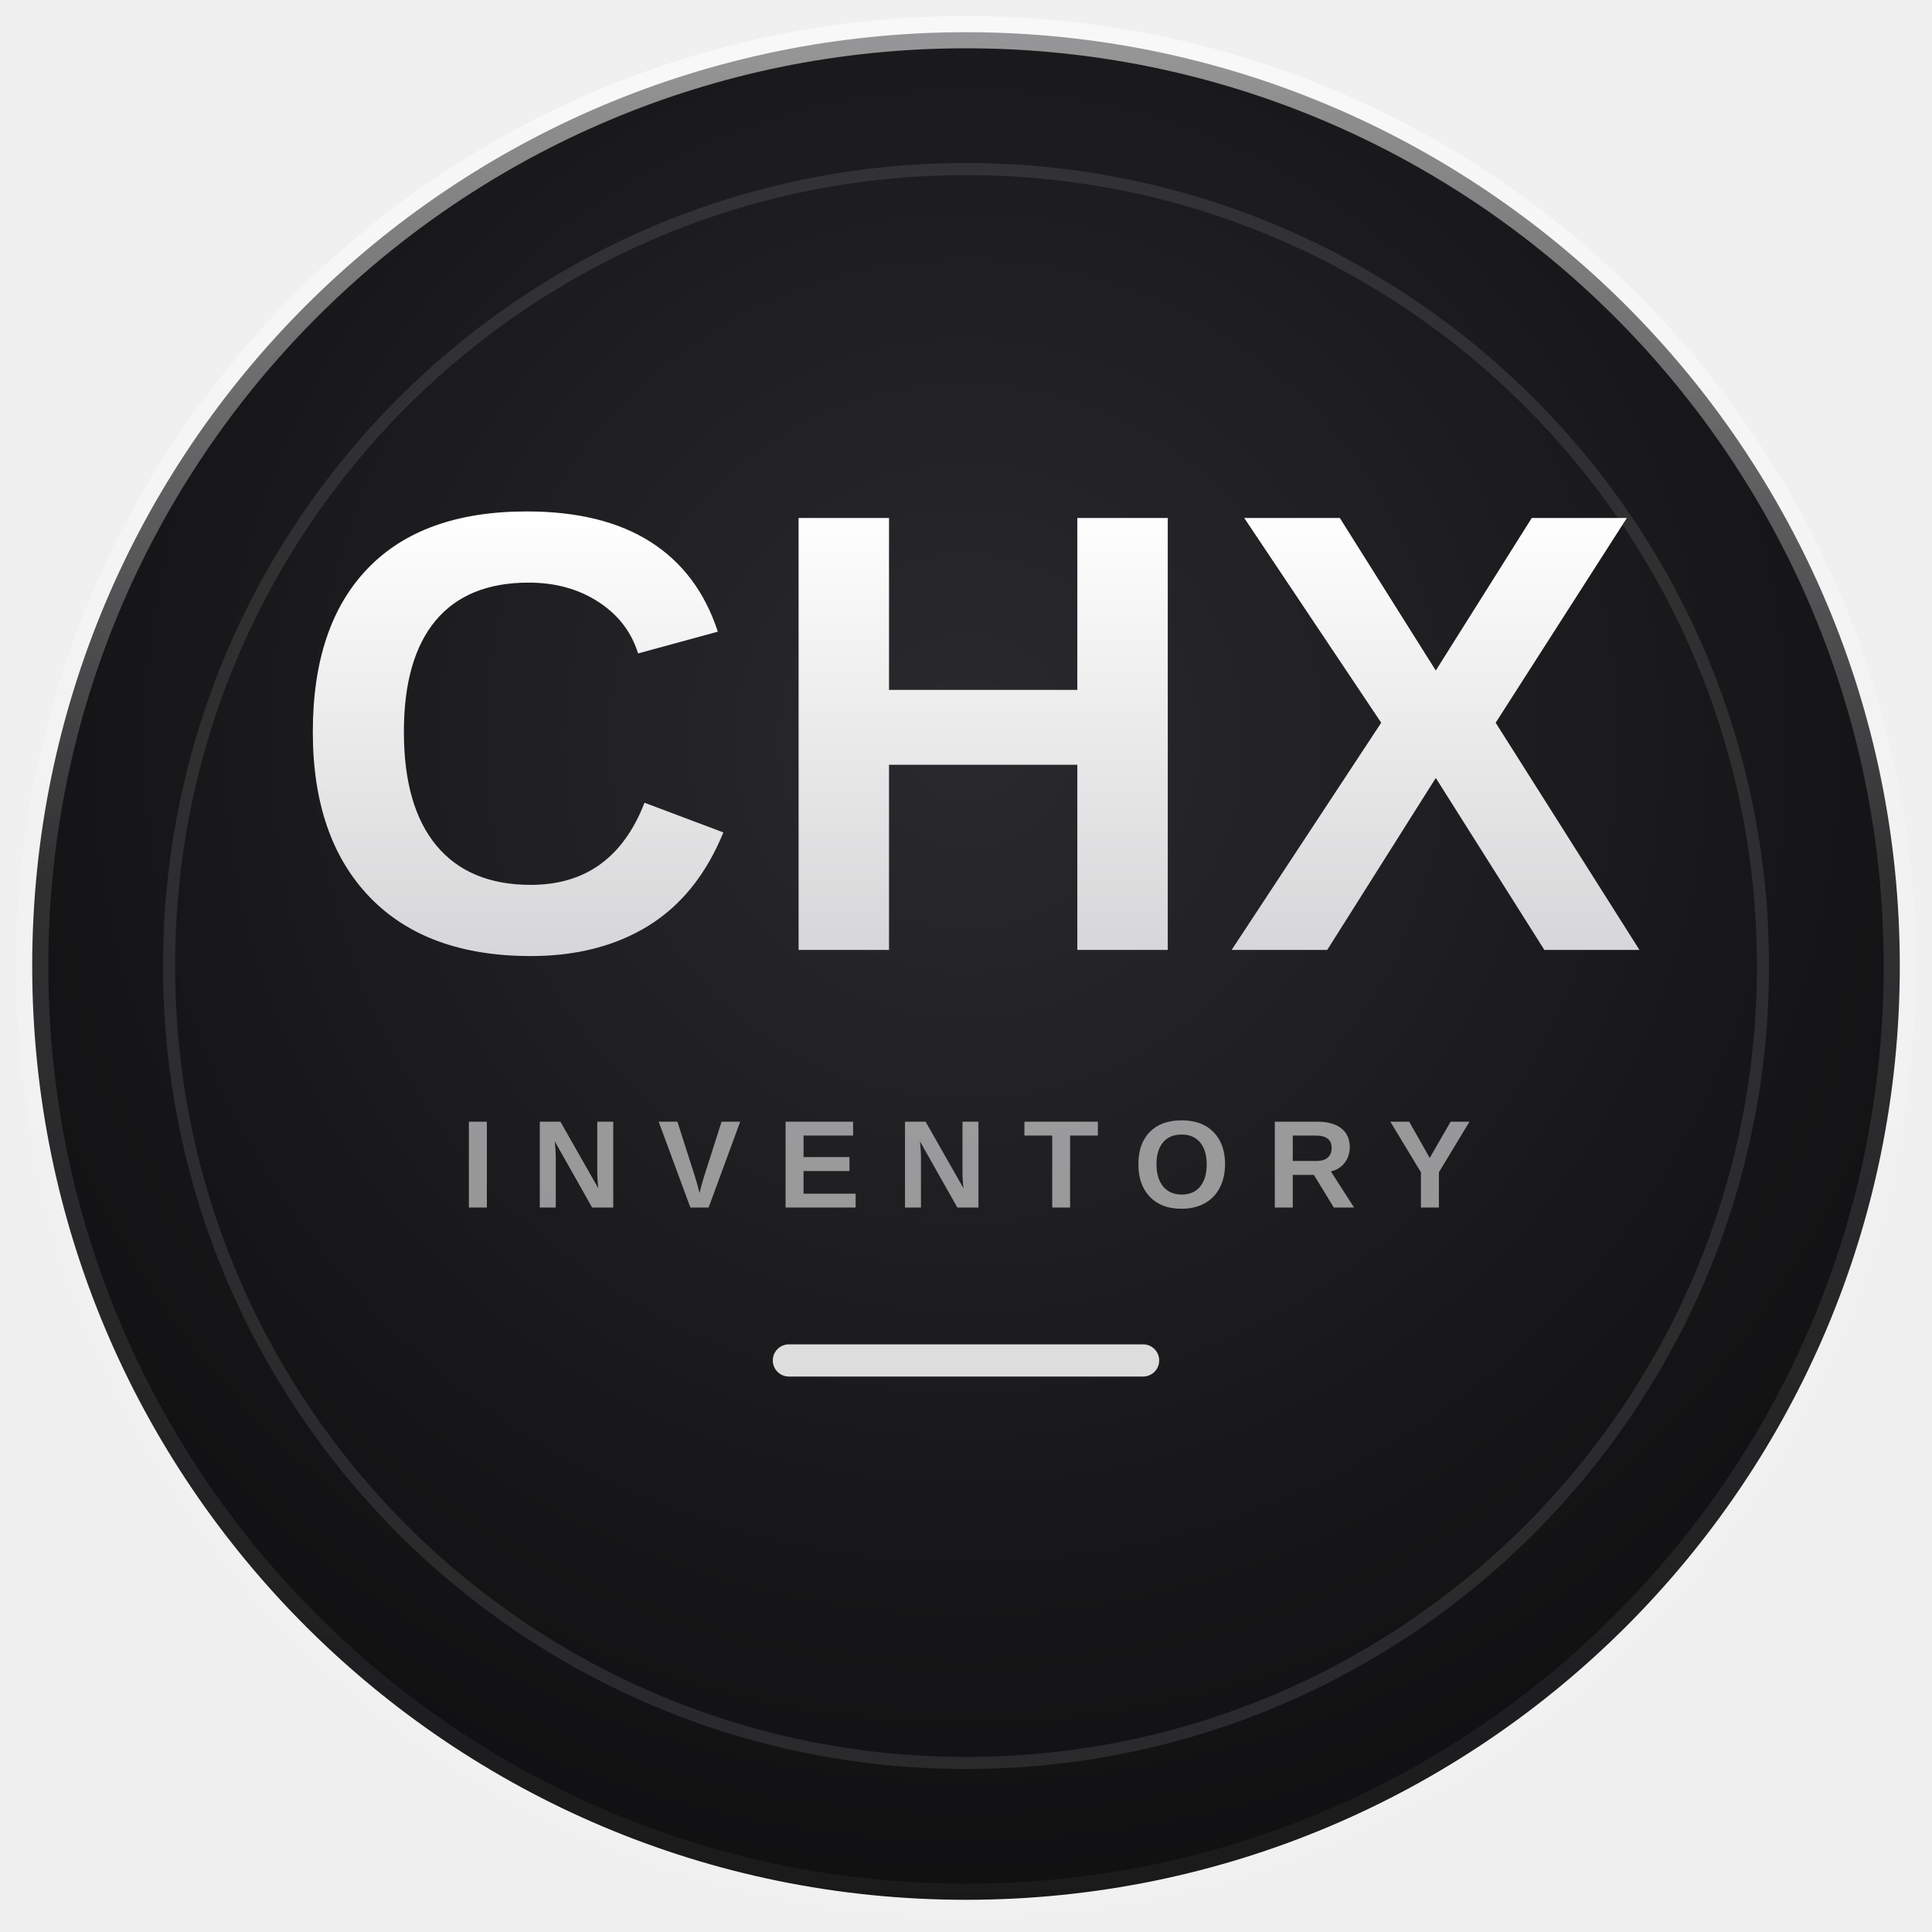
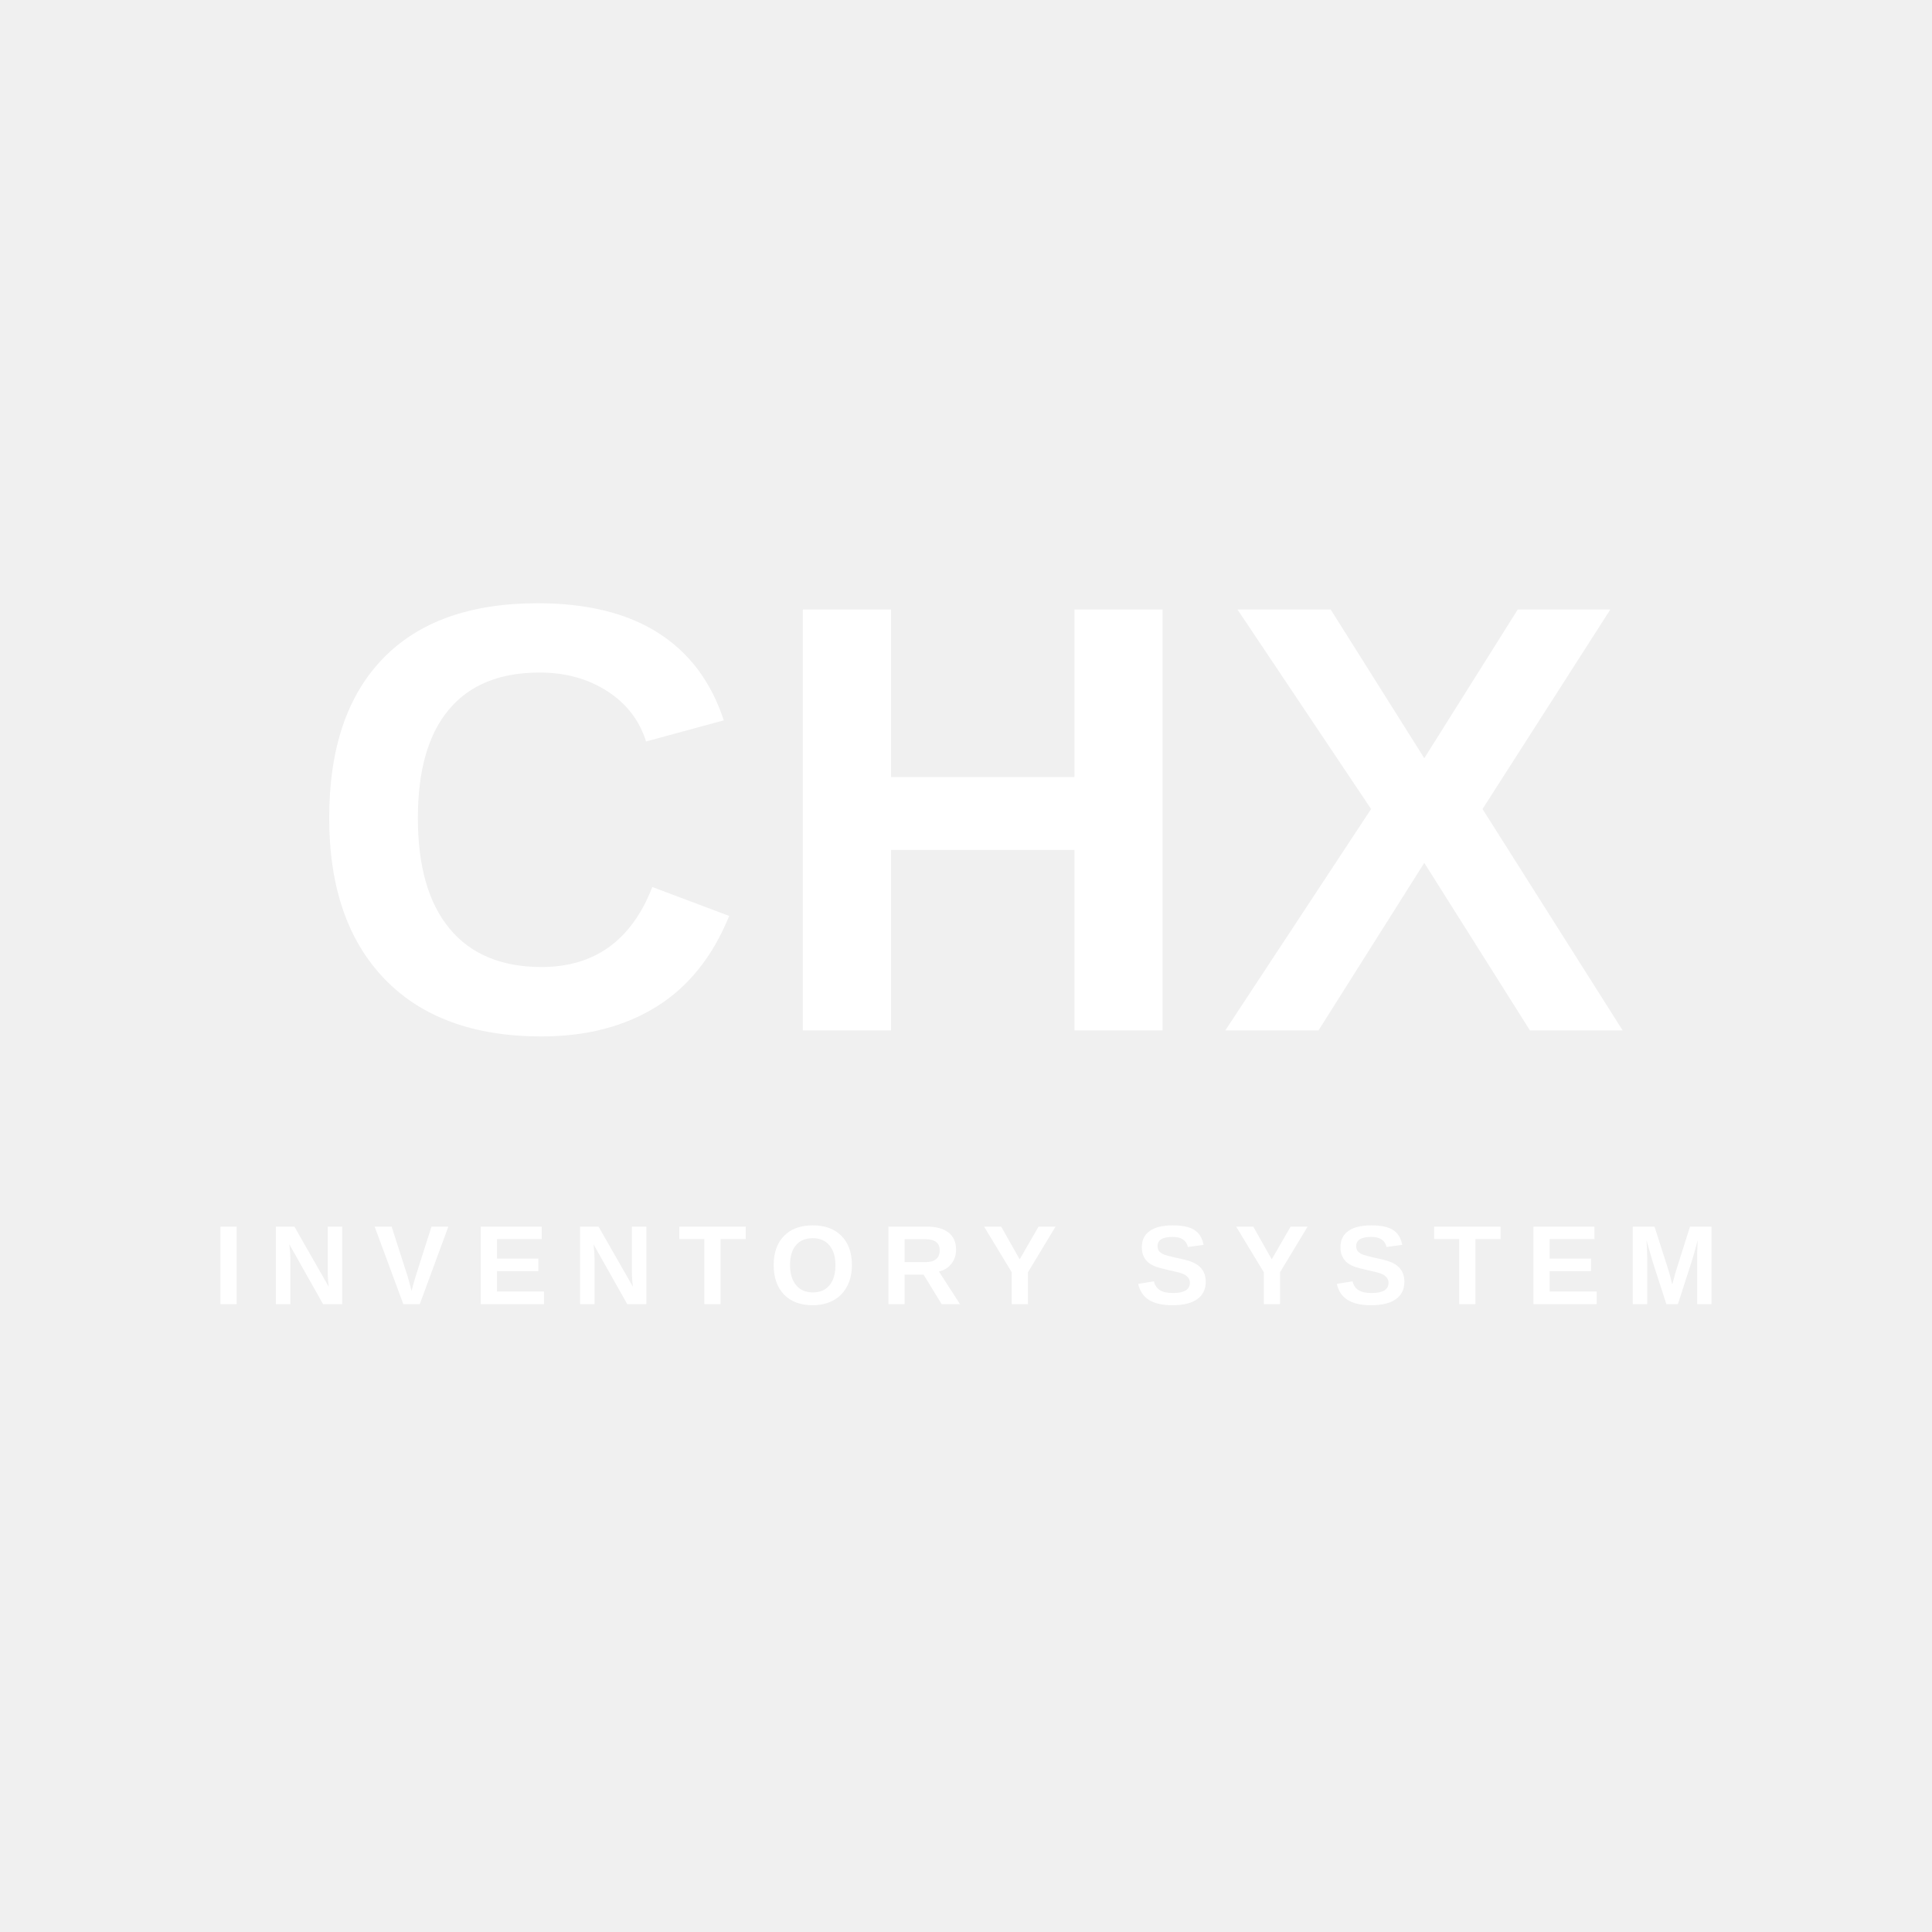
<svg xmlns="http://www.w3.org/2000/svg" viewBox="0 0 240 240" width="240" height="240" role="img" aria-label="CHX Inventory System">
-   <defs>
-     <radialGradient id="chxBg" cx="50%" cy="38%" r="75%">
-       <stop offset="0%" stop-color="#2a2a2e" />
-       <stop offset="60%" stop-color="#161618" />
-       <stop offset="100%" stop-color="#0c0c0d" />
-     </radialGradient>
-     <linearGradient id="chxRing" x1="0" y1="0" x2="0" y2="1">
-       <stop offset="0%" stop-color="#ffffff" stop-opacity="0.55" />
-       <stop offset="45%" stop-color="#ffffff" stop-opacity="0.12" />
-       <stop offset="100%" stop-color="#ffffff" stop-opacity="0.04" />
-     </linearGradient>
-     <linearGradient id="chxText" x1="0" y1="0" x2="0" y2="1">
-       <stop offset="0%" stop-color="#ffffff" />
-       <stop offset="100%" stop-color="#d6d6d8" />
-     </linearGradient>
-   </defs>
-   <circle cx="120" cy="120" r="116" fill="url(#chxBg)" />
-   <circle cx="120" cy="120" r="116" fill="none" stroke="url(#chxRing)" stroke-width="4" />
-   <circle cx="120" cy="120" r="99" fill="none" stroke="#ffffff" stroke-opacity="0.10" stroke-width="1.5" />
-   <text x="120" y="118" text-anchor="middle" font-family="'Helvetica Neue', Arial, sans-serif" font-size="78" font-weight="800" letter-spacing="2" fill="url(#chxText)">CHX</text>
-   <text x="120" y="150" text-anchor="middle" font-family="'Helvetica Neue', Arial, sans-serif" font-size="15.5" font-weight="600" letter-spacing="4.5" fill="#ffffff" fill-opacity="0.55">INVENTORY</text>
-   <rect x="96" y="167" width="48" height="4" rx="2" fill="#ffffff" fill-opacity="0.85" />
+   <text x="120" y="128" text-anchor="middle" font-family="'Helvetica Neue', Arial, sans-serif" font-size="76" font-weight="800" letter-spacing="2" fill="#ffffff">CHX</text>
+   <text x="120" y="162" text-anchor="middle" font-family="'Helvetica Neue', Arial, sans-serif" font-size="14" font-weight="600" letter-spacing="3" fill="#ffffff">INVENTORY SYSTEM</text>
</svg>
